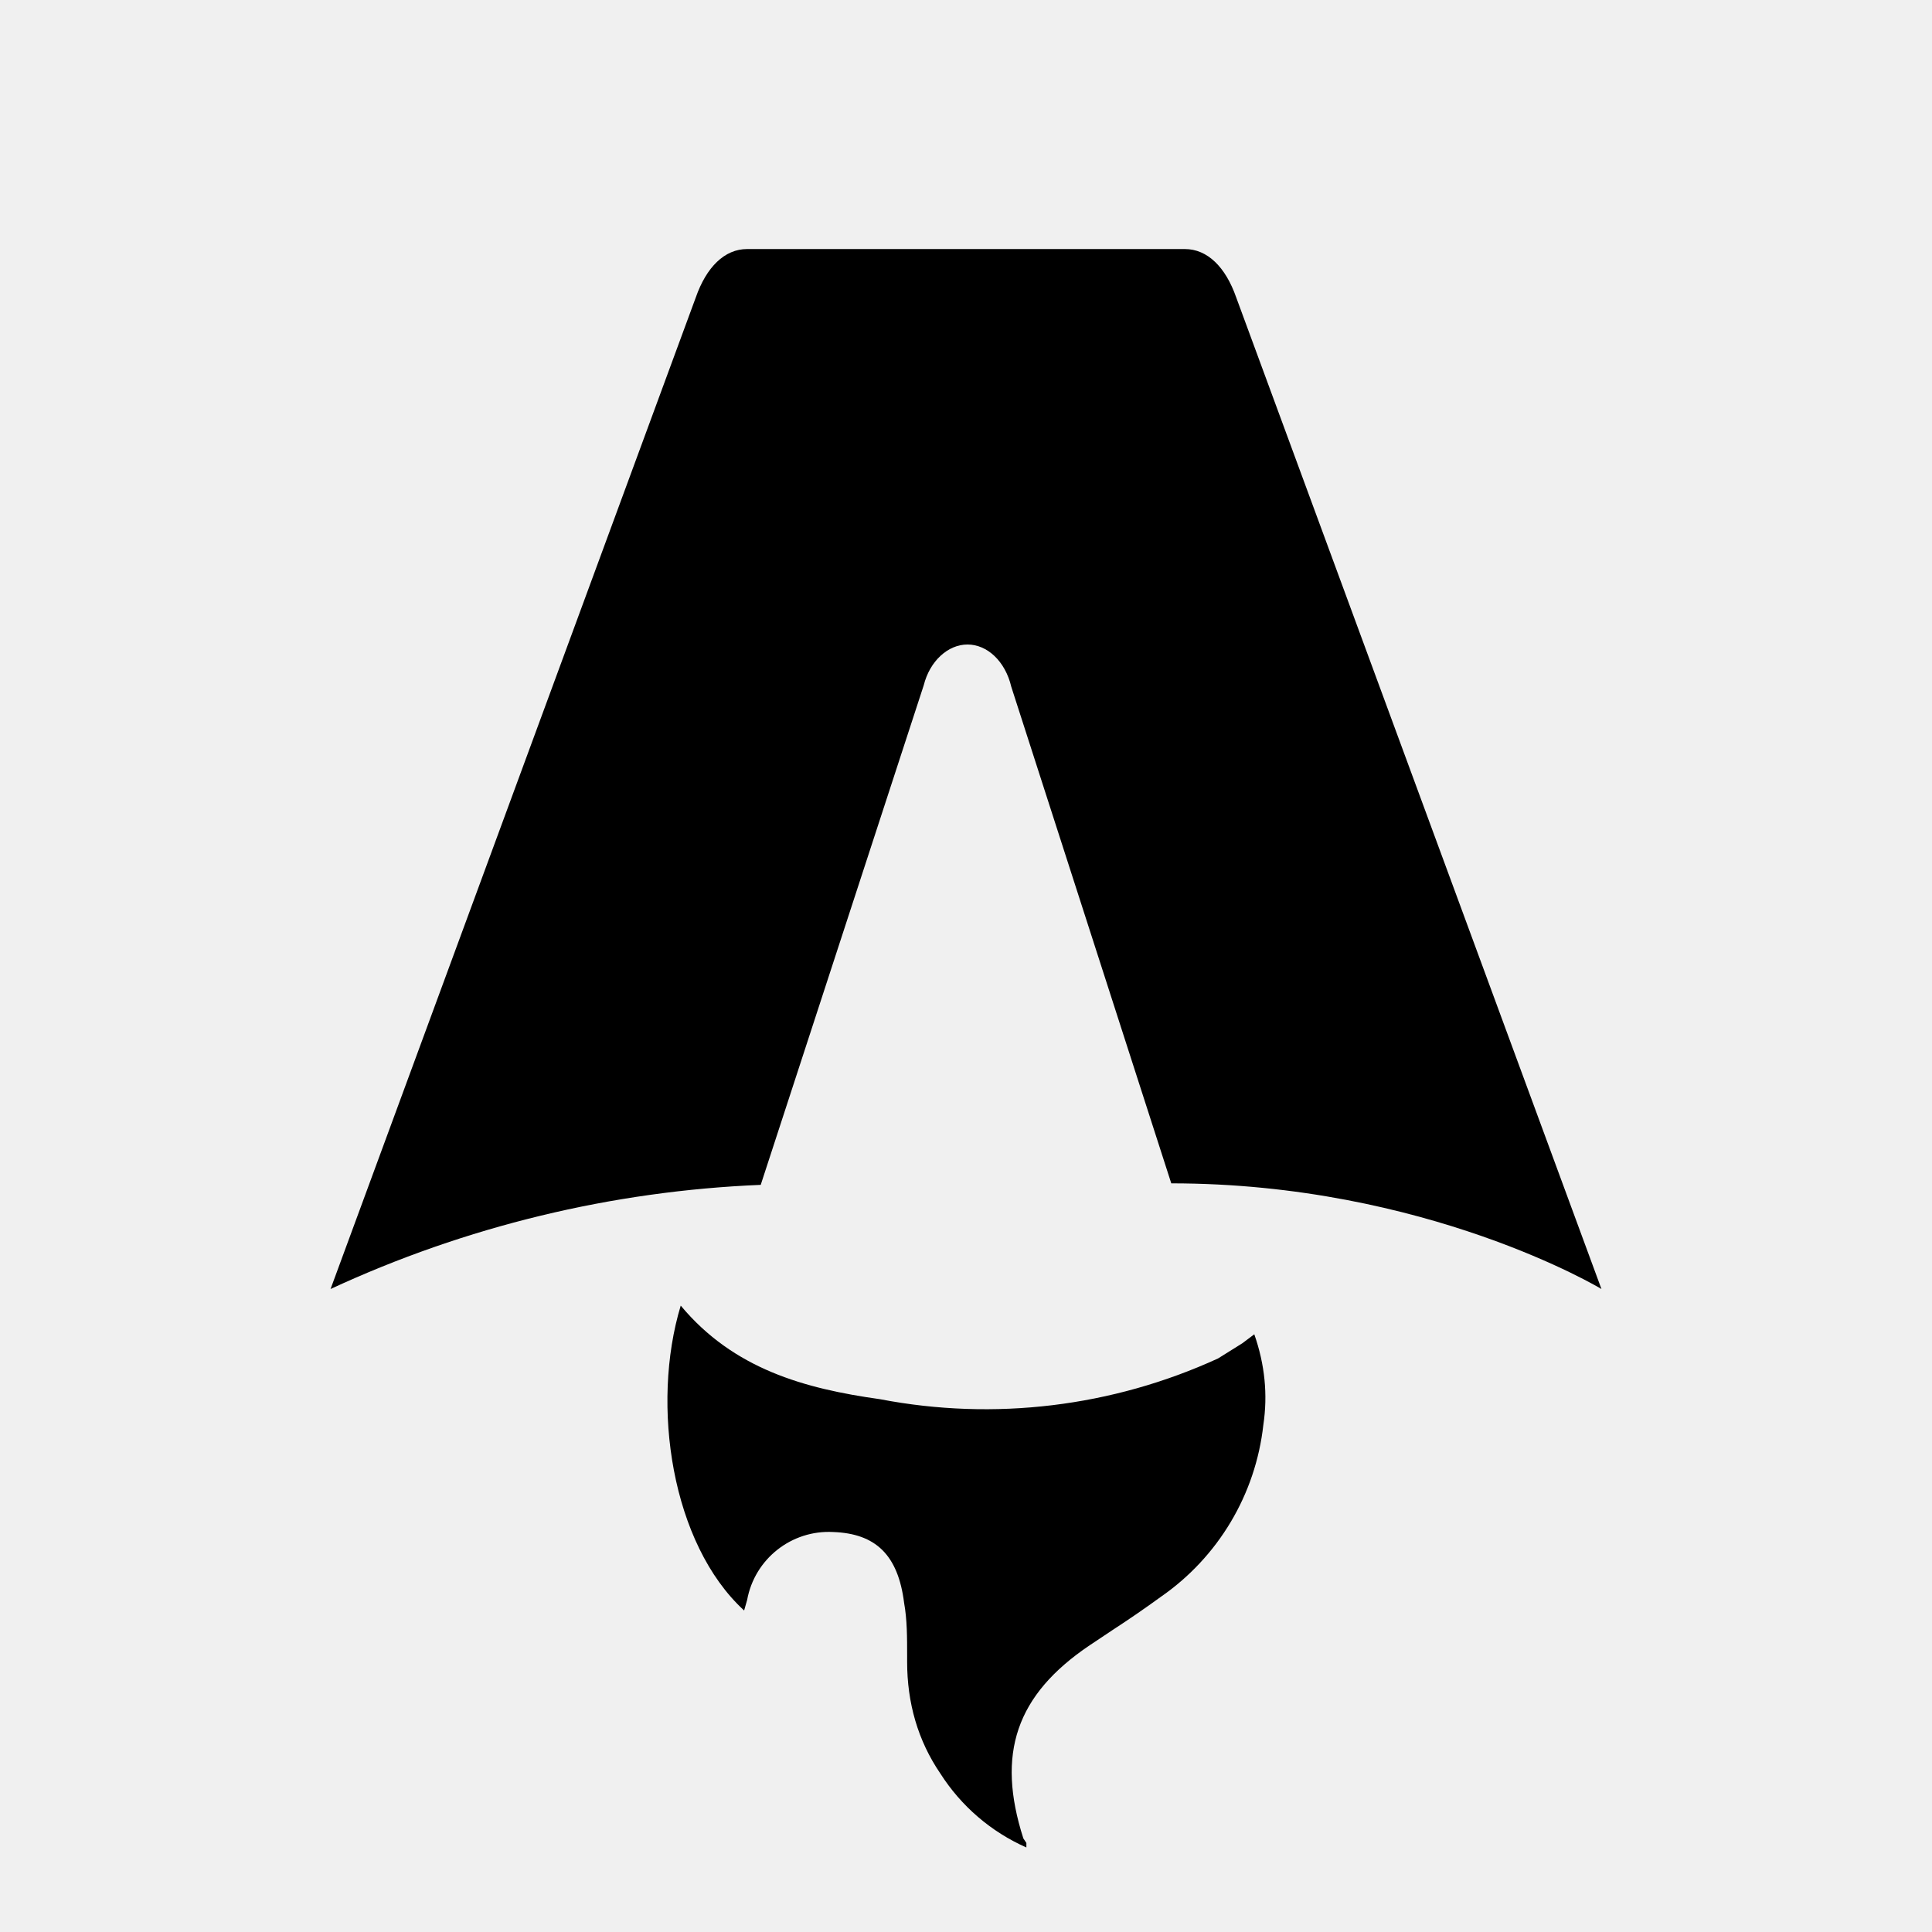
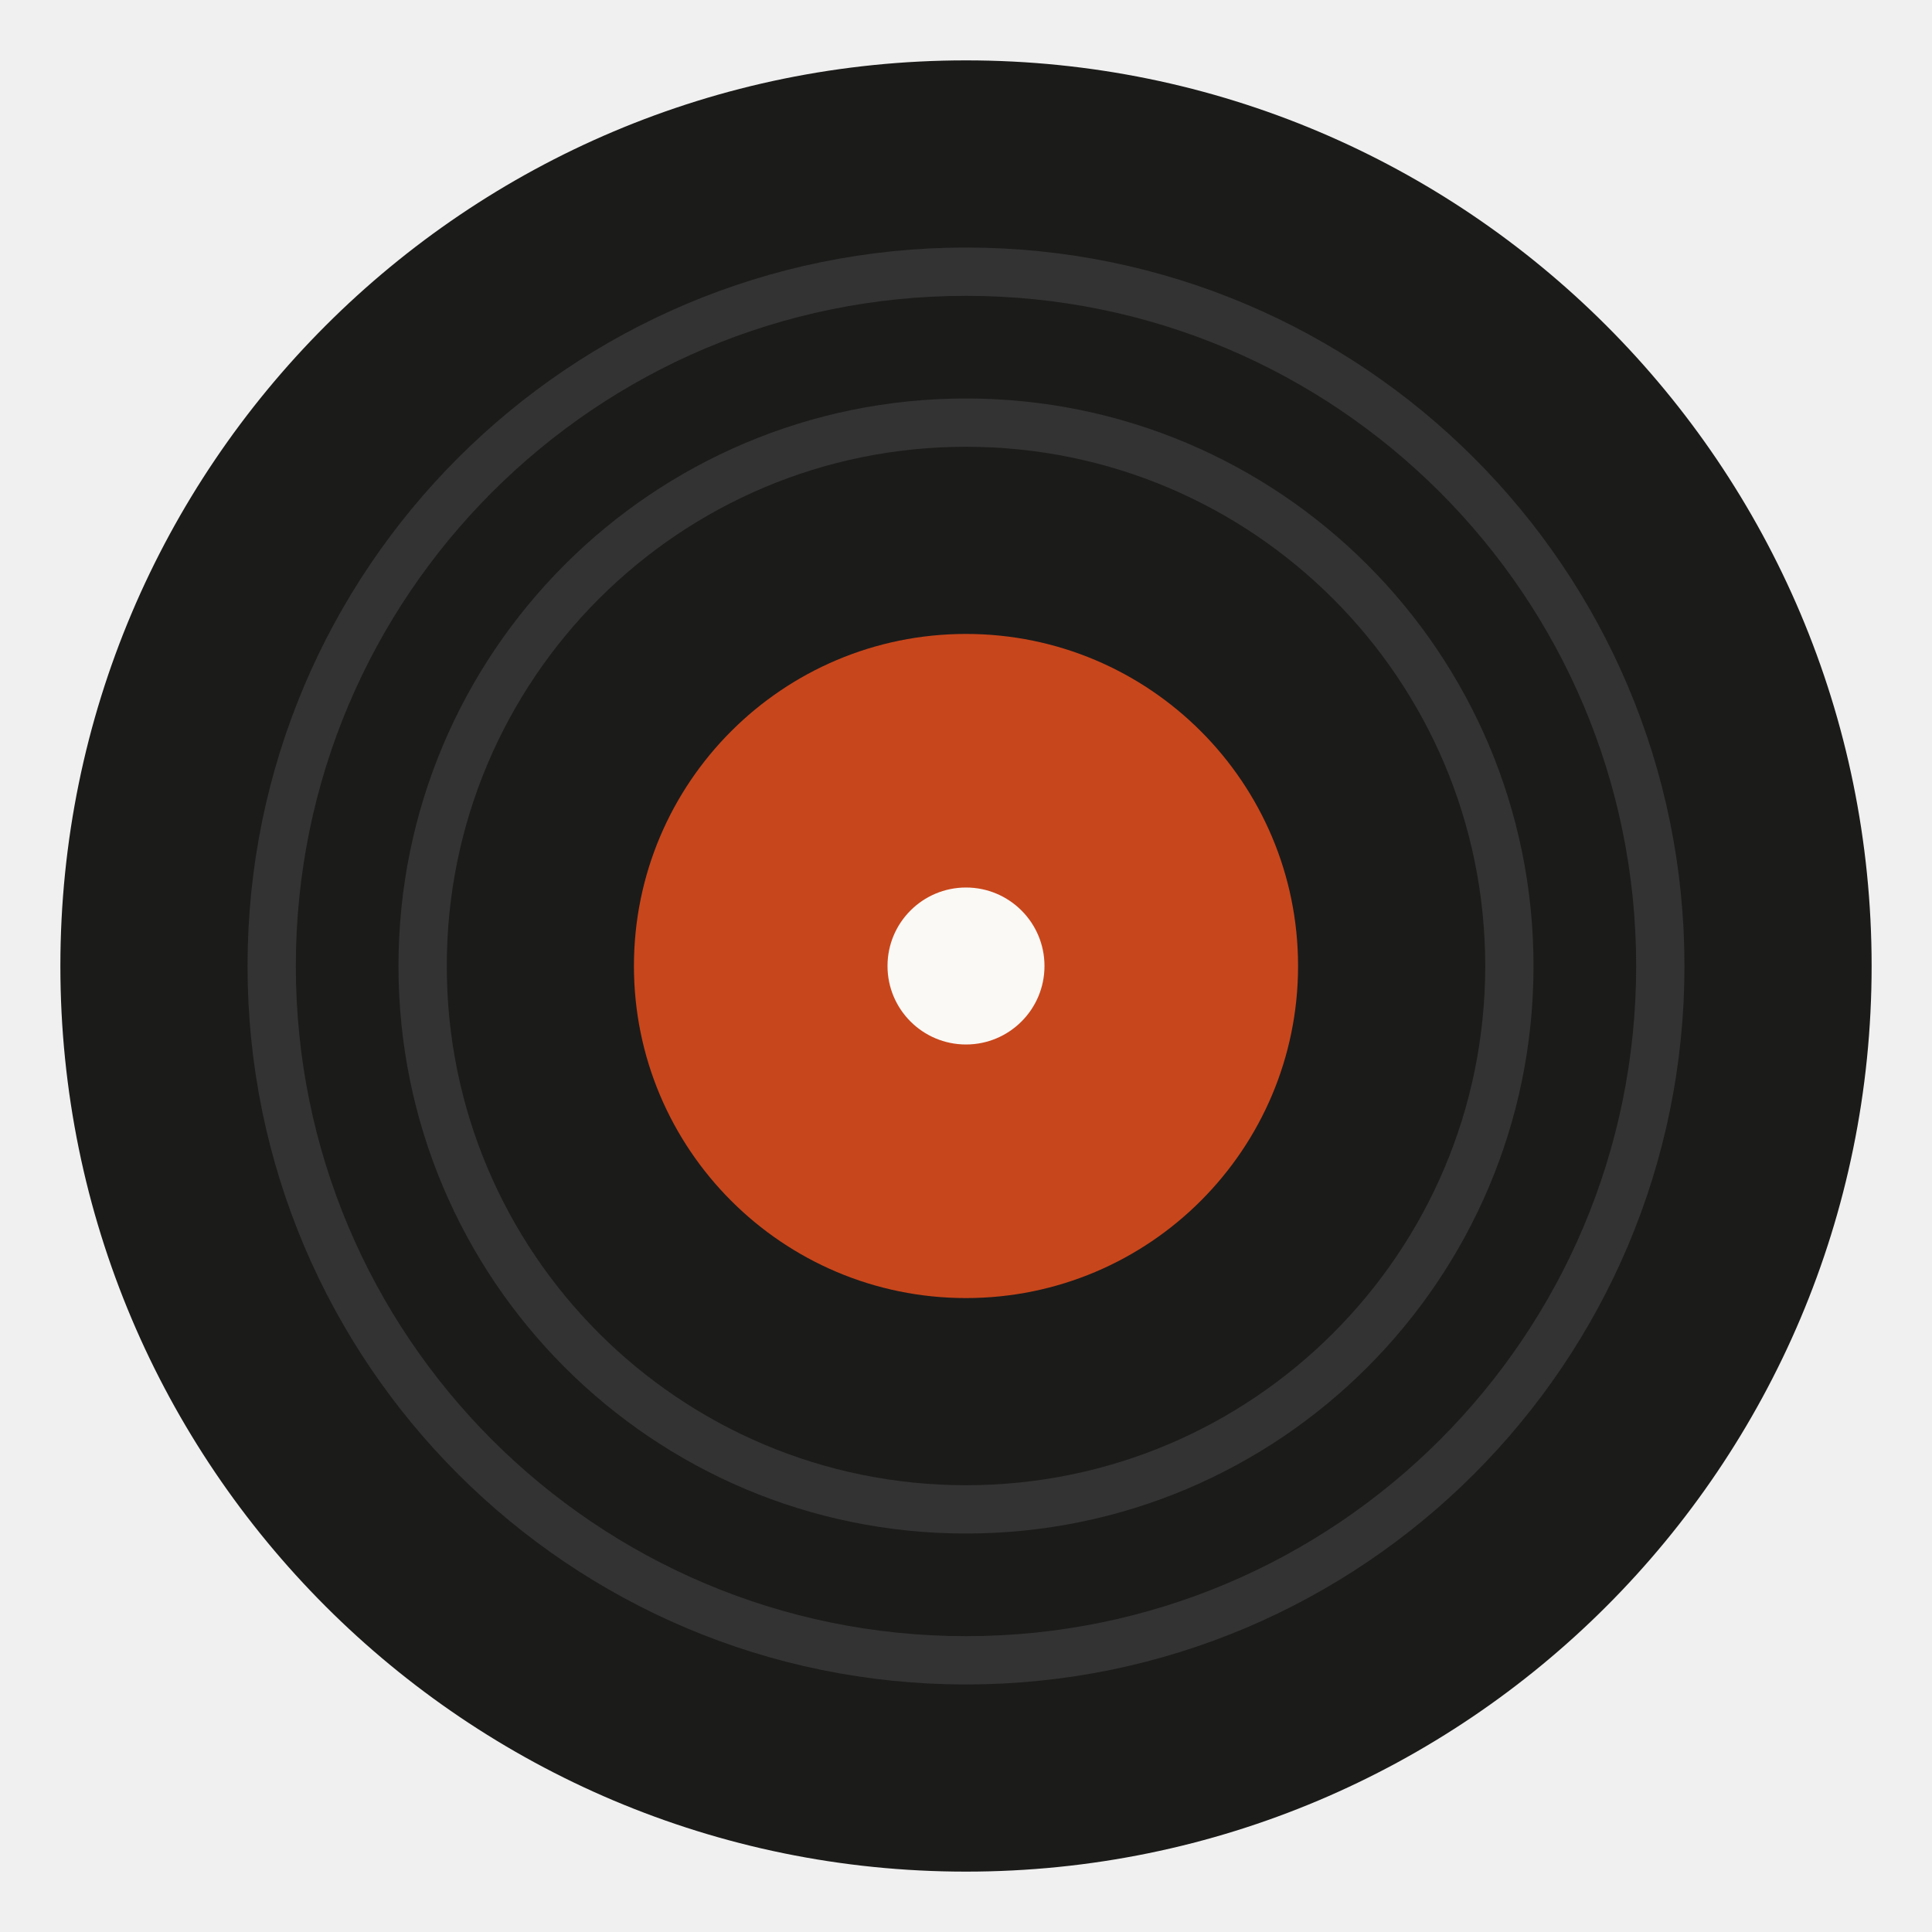
- <svg xmlns="http://www.w3.org/2000/svg" fill="none" viewBox="0 0 128 128">
-   <path d="M50.4 78.5a75.1 75.1 0 0 0-28.5 6.9l24.2-65.7c.7-2 1.9-3.2 3.4-3.2h29c1.5 0 2.7 1.2 3.4 3.2l24.2 65.7s-11.6-7-28.5-7L67 45.5c-.4-1.7-1.6-2.8-2.9-2.8-1.3 0-2.5 1.1-2.9 2.7L50.4 78.5Zm-1.1 28.2Zm-4.2-20.2c-2 6.6-.6 15.8 4.2 20.2a17.5 17.5 0 0 1 .2-.7 5.5 5.5 0 0 1 5.7-4.5c2.8.1 4.3 1.5 4.7 4.7.2 1.1.2 2.3.2 3.5v.4c0 2.7.7 5.2 2.2 7.4a13 13 0 0 0 5.7 4.9v-.3l-.2-.3c-1.8-5.6-.5-9.5 4.4-12.8l1.5-1a73 73 0 0 0 3.2-2.2 16 16 0 0 0 6.8-11.4c.3-2 .1-4-.6-6l-.8.6-1.6 1a37 37 0 0 1-22.4 2.7c-5-.7-9.7-2-13.2-6.2Z" />
-   <style>
-         path { fill: #000; }
-         @media (prefers-color-scheme: dark) {
-             path { fill: #FFF; }
-         }
-     </style>
+ <svg xmlns="http://www.w3.org/2000/svg" viewBox="0 0 32 32">
+   <circle cx="16" cy="16" r="15" fill="#1b1b1a" />
+   <circle cx="16" cy="16" r="11.5" fill="none" stroke="#333" stroke-width="0.8" />
+   <circle cx="16" cy="16" r="9" fill="none" stroke="#333" stroke-width="0.8" />
+   <circle cx="16" cy="16" r="5.5" fill="#c8461b" />
+   <circle cx="16" cy="16" r="1.3" fill="#faf9f6" />
</svg>
